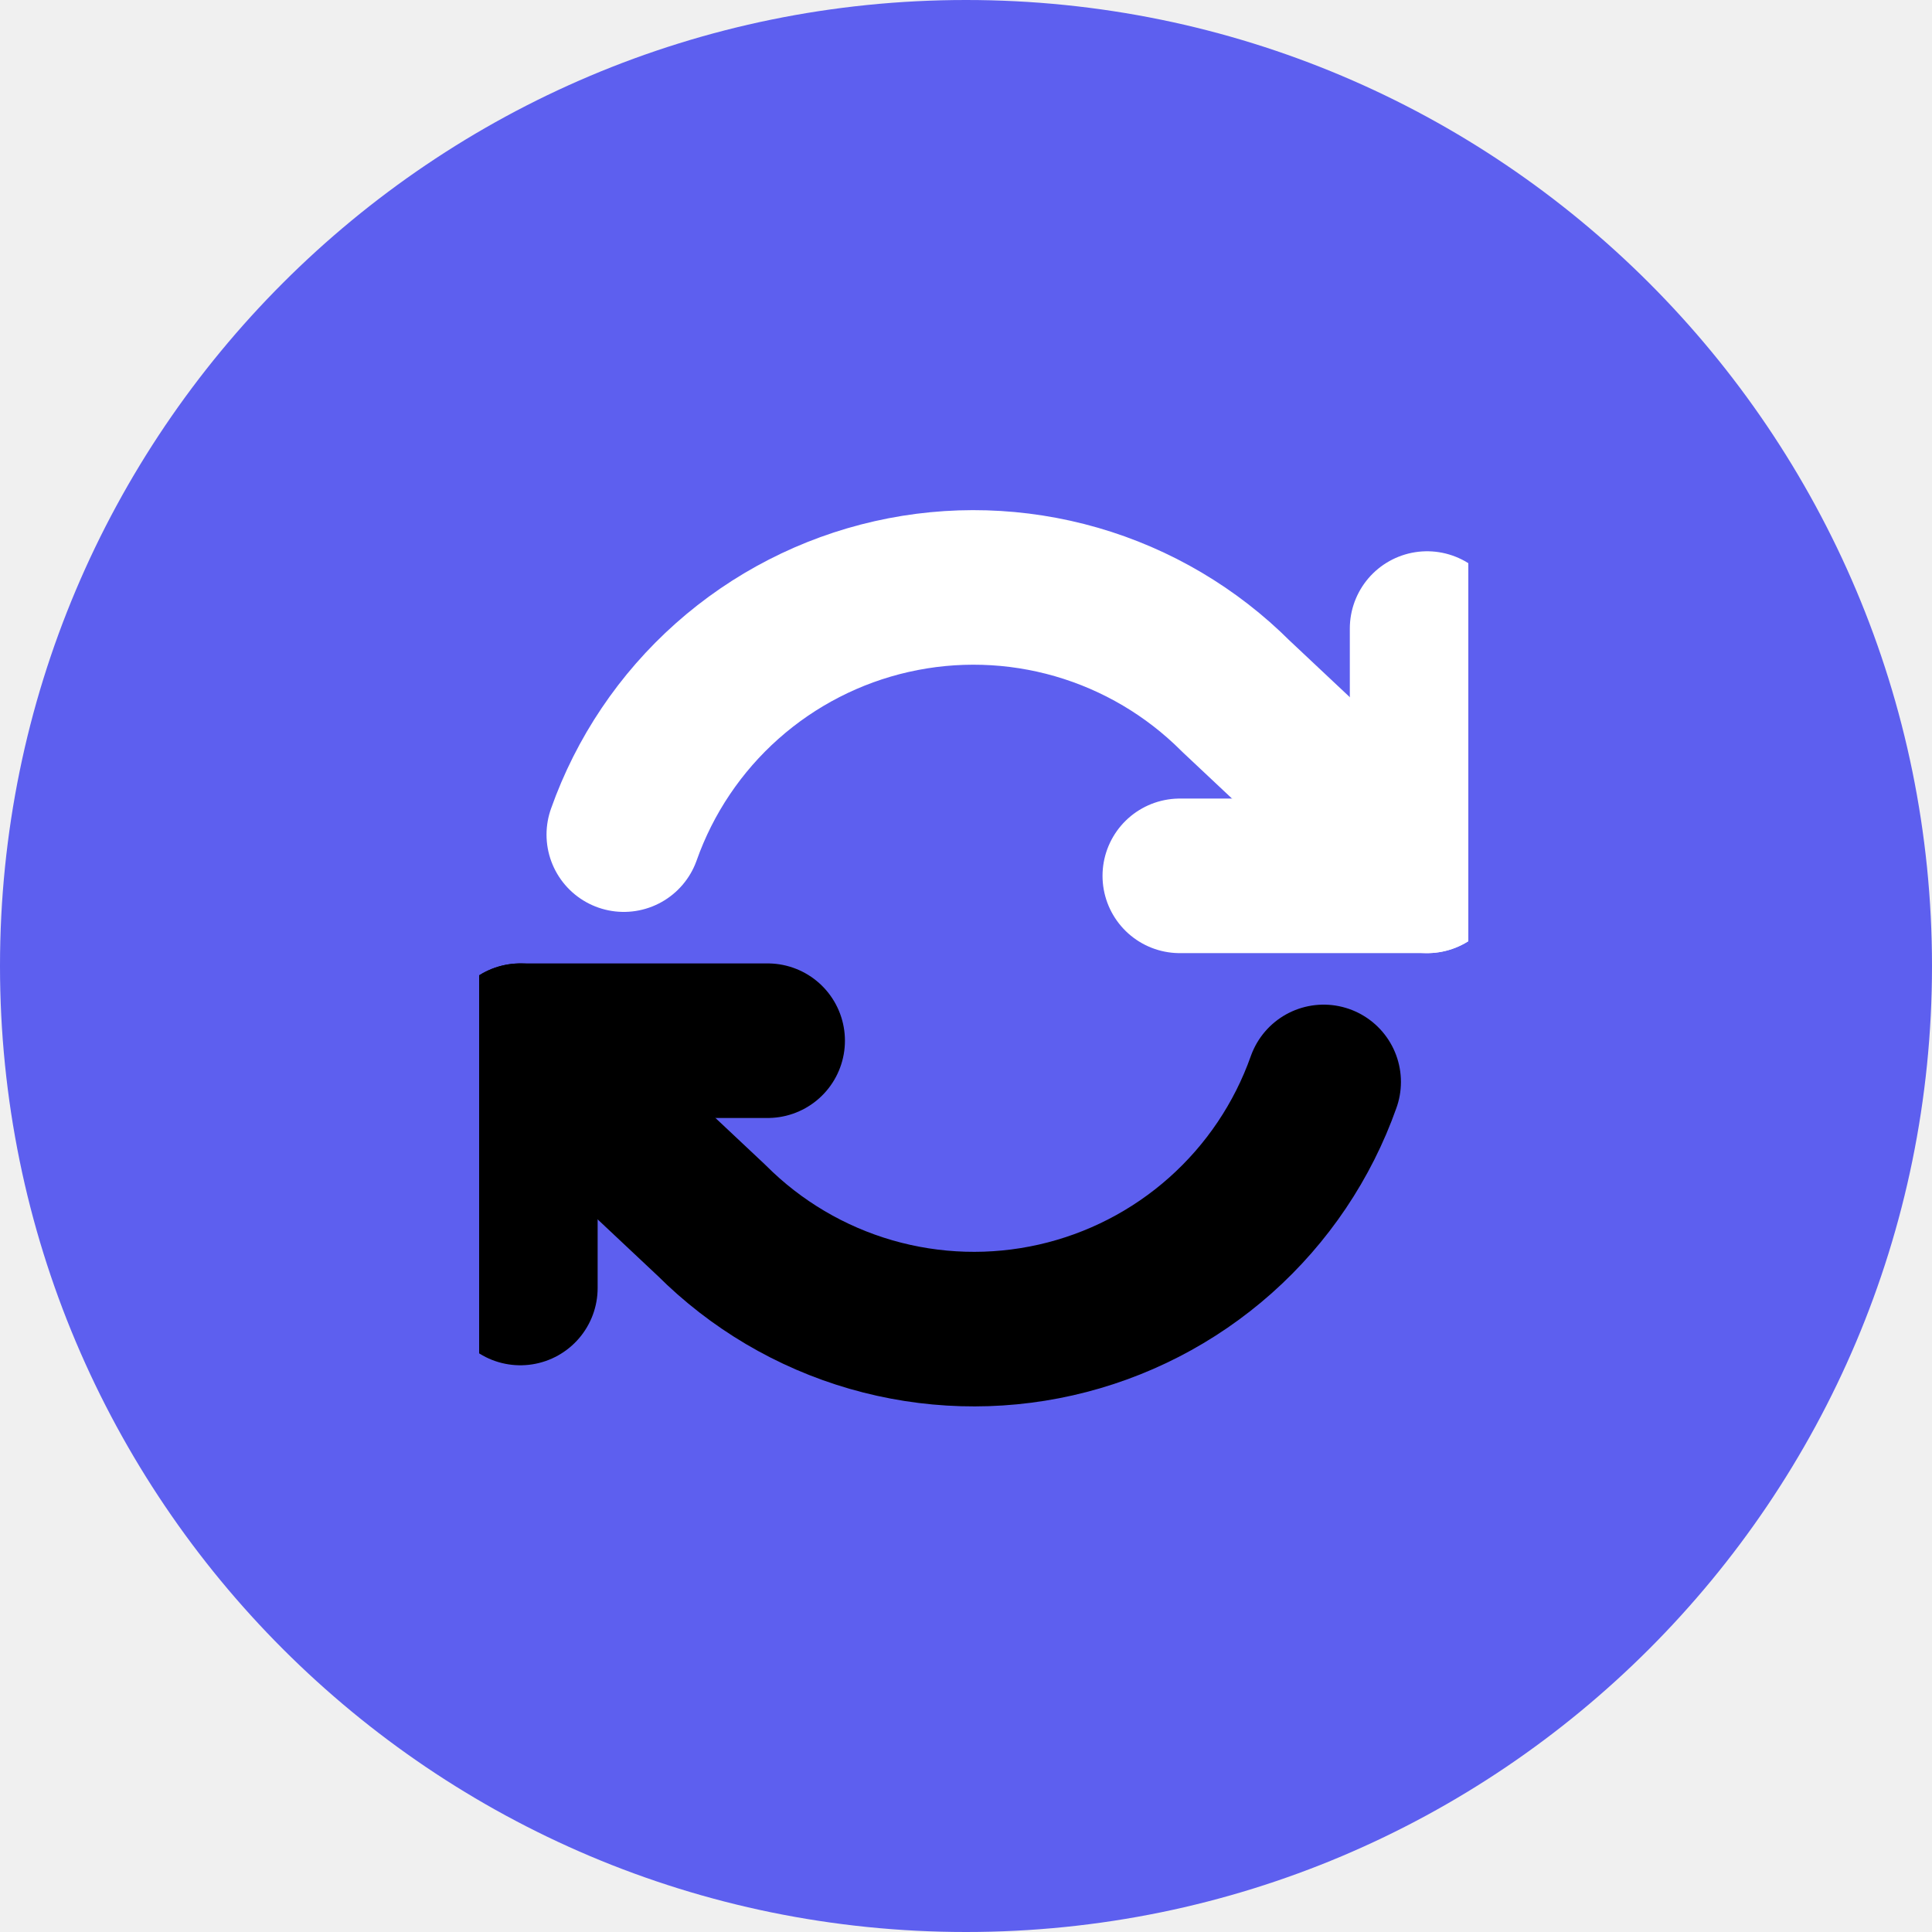
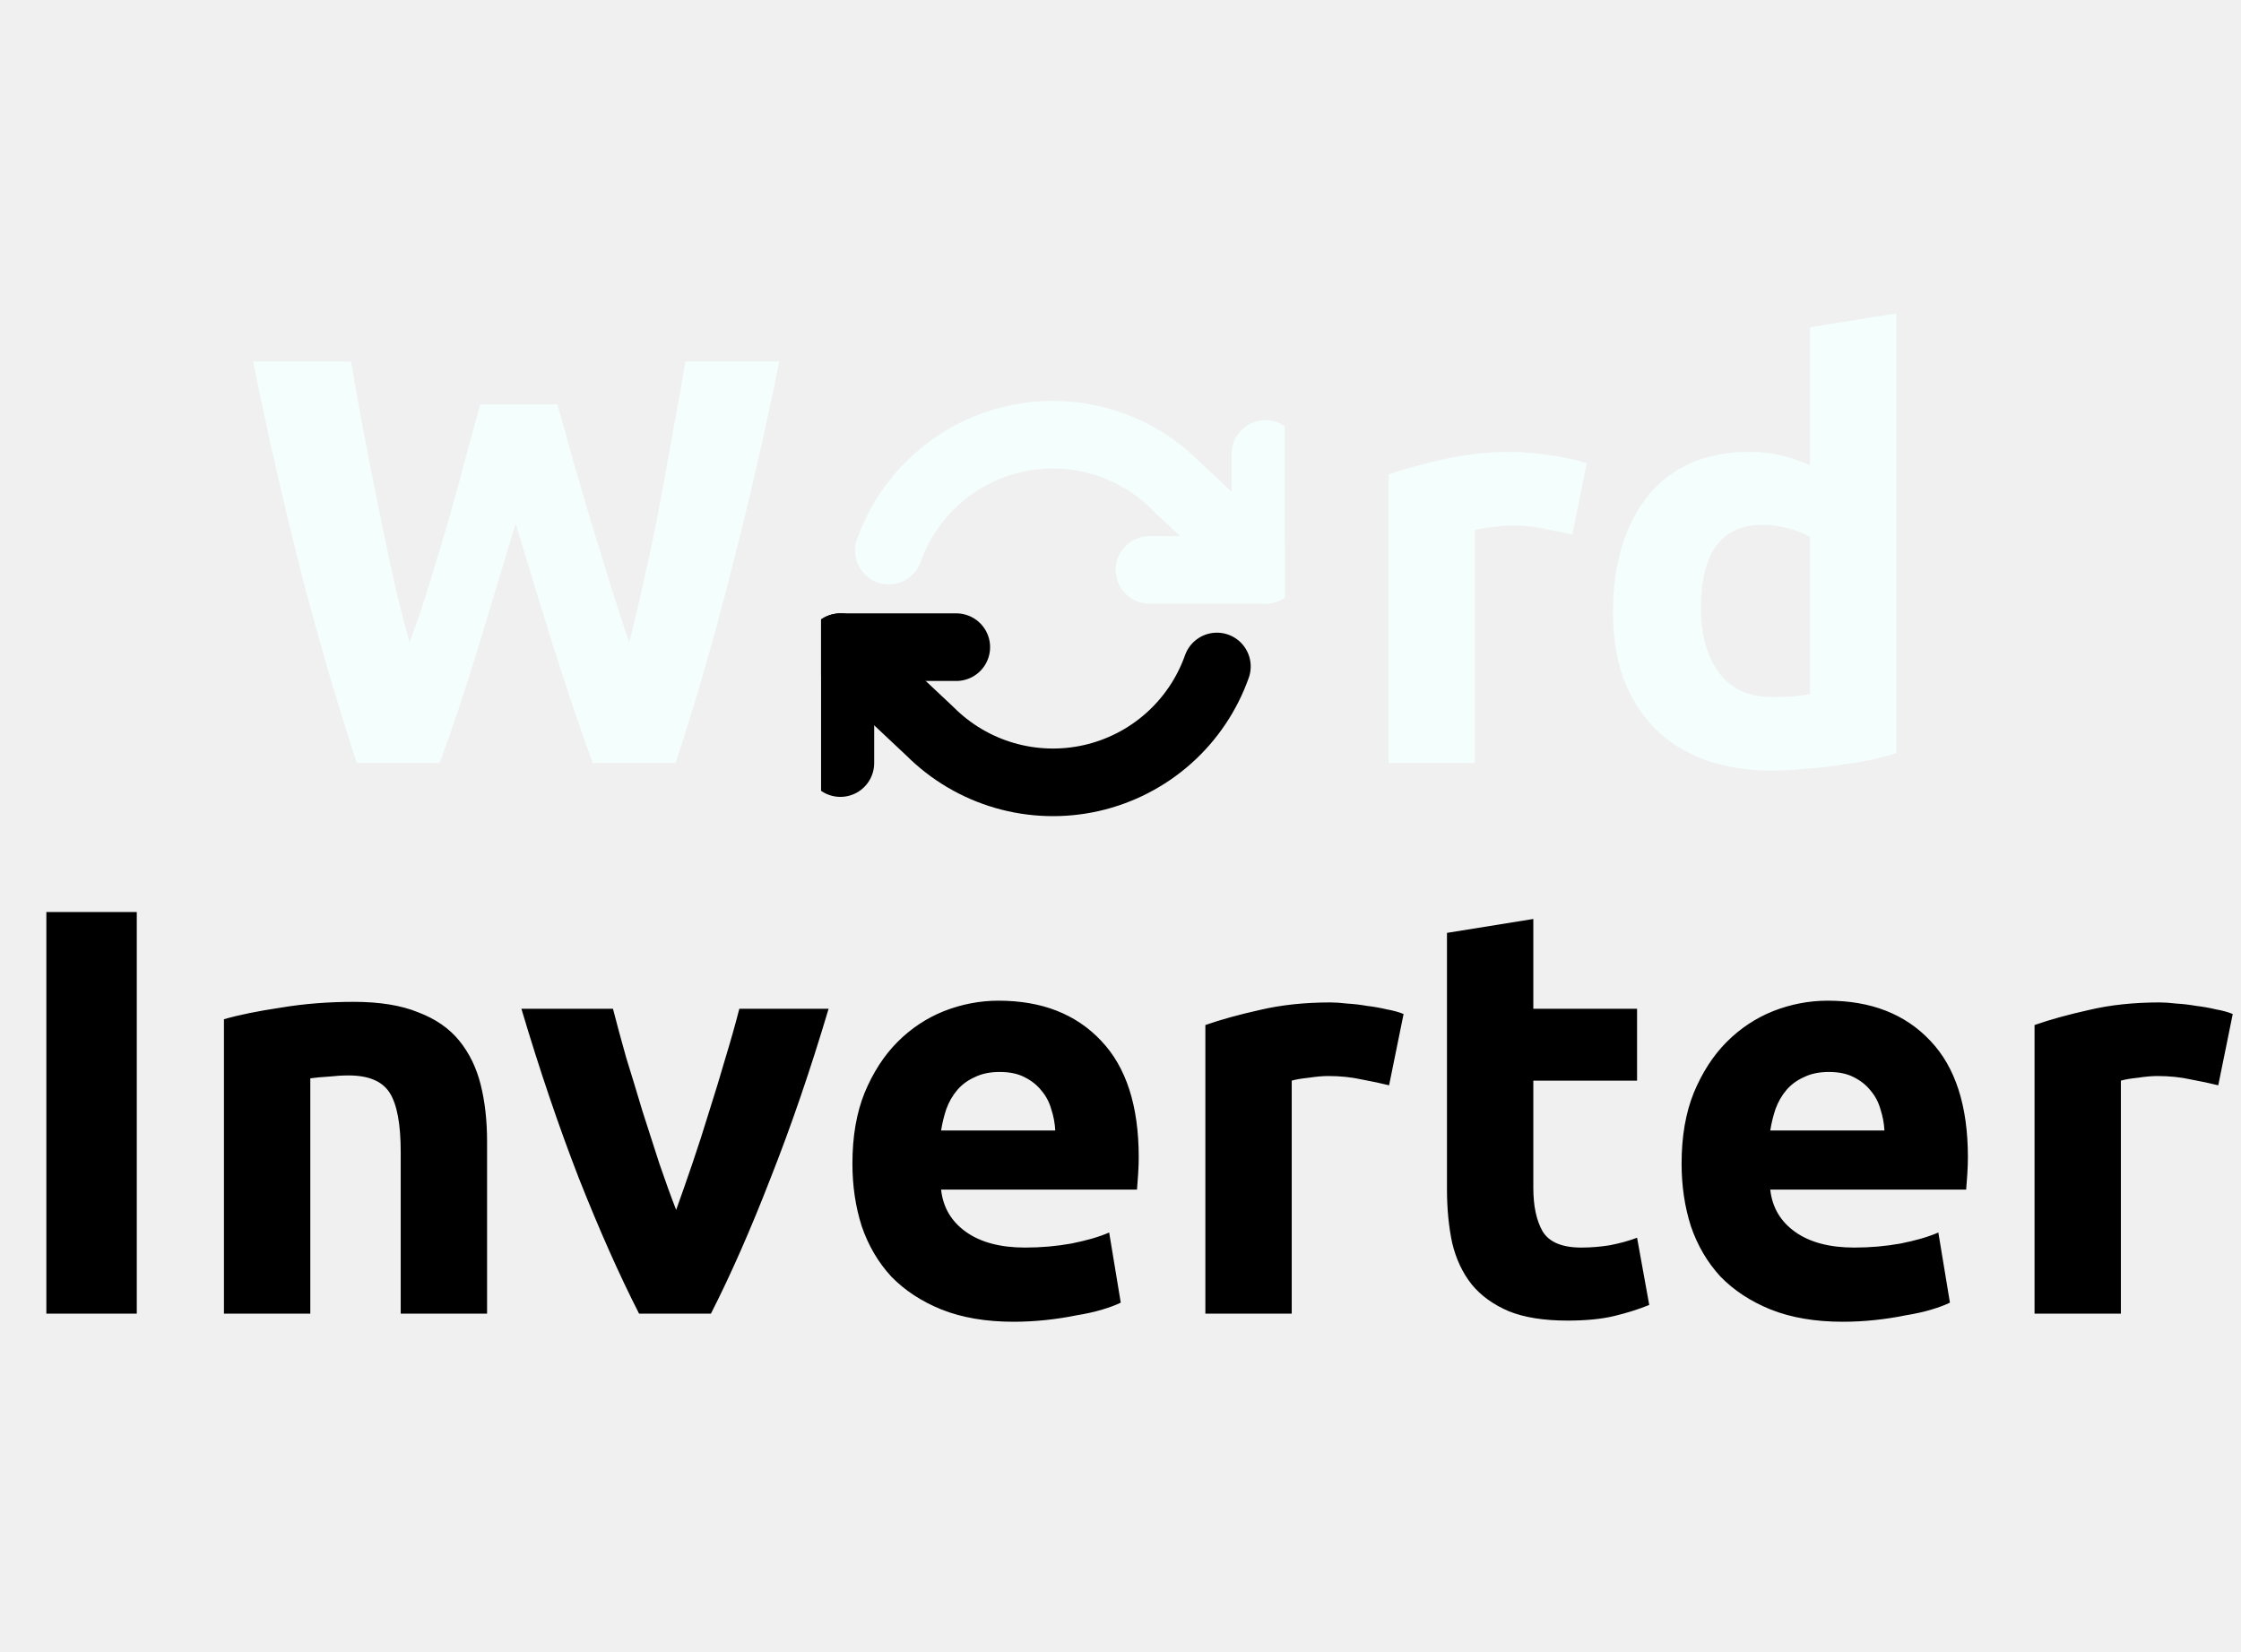
- <svg xmlns="http://www.w3.org/2000/svg" width="125" height="125" viewBox="0 0 125 125" fill="none">
-   <path d="M125 62.5C125 97.018 97.018 125 62.5 125C27.982 125 0 97.018 0 62.5C0 27.982 27.982 0 62.5 0C97.018 0 125 27.982 125 62.5Z" fill="#5D5FEF" />
-   <g clip-path="url(#clip0_201_24)">
-     <path d="M92.333 40.667V56.667H76.333" stroke="white" stroke-width="10" stroke-linecap="round" stroke-linejoin="round" />
-     <path d="M33.667 83.333V67.333H49.667" stroke="black" stroke-width="10" stroke-linecap="round" stroke-linejoin="round" />
-     <path d="M40.36 54C41.712 50.178 44.011 46.761 47.041 44.068C50.072 41.374 53.735 39.493 57.689 38.598C61.643 37.703 65.759 37.825 69.654 38.951C73.548 40.078 77.094 42.173 79.96 45.04L92.333 56.667" stroke="white" stroke-width="10" stroke-linecap="round" stroke-linejoin="round" />
-     <path d="M33.667 67.333L46.04 78.96C48.906 81.828 52.452 83.922 56.346 85.049C60.241 86.175 64.357 86.297 68.311 85.402C72.265 84.507 75.928 82.626 78.959 79.932C81.989 77.239 84.288 73.822 85.64 70" stroke="black" stroke-width="10" stroke-linecap="round" stroke-linejoin="round" />
+ <svg xmlns="http://www.w3.org/2000/svg" width="232" height="171" viewBox="0 0 232 171" fill="none">
+   <path d="M4.8 94.42H14.16V136H4.8V94.42ZM23.184 105.52C24.704 105.08 26.664 104.68 29.064 104.32C31.464 103.92 33.984 103.72 36.624 103.72C39.304 103.72 41.524 104.08 43.284 104.8C45.084 105.48 46.504 106.46 47.544 107.74C48.584 109.02 49.324 110.54 49.764 112.3C50.204 114.06 50.424 116.02 50.424 118.18V136H41.484V119.26C41.484 116.38 41.104 114.34 40.344 113.14C39.584 111.94 38.164 111.34 36.084 111.34C35.444 111.34 34.764 111.38 34.044 111.46C33.324 111.5 32.684 111.56 32.124 111.64V136H23.184V105.52ZM66.159 136C64.119 132 62.039 127.32 59.919 121.96C57.839 116.6 55.859 110.76 53.979 104.44H63.459C63.859 106 64.319 107.7 64.839 109.54C65.399 111.34 65.959 113.18 66.519 115.06C67.119 116.9 67.699 118.7 68.259 120.46C68.859 122.22 69.439 123.82 69.999 125.26C70.519 123.82 71.079 122.22 71.679 120.46C72.279 118.7 72.859 116.9 73.419 115.06C74.019 113.18 74.579 111.34 75.099 109.54C75.659 107.7 76.139 106 76.539 104.44H85.779C83.899 110.76 81.899 116.6 79.779 121.96C77.699 127.32 75.639 132 73.599 136H66.159ZM88.247 120.46C88.247 117.66 88.667 115.22 89.507 113.14C90.387 111.02 91.527 109.26 92.927 107.86C94.327 106.46 95.927 105.4 97.727 104.68C99.567 103.96 101.447 103.6 103.367 103.6C107.847 103.6 111.387 104.98 113.987 107.74C116.587 110.46 117.887 114.48 117.887 119.8C117.887 120.32 117.867 120.9 117.827 121.54C117.787 122.14 117.747 122.68 117.707 123.16H97.427C97.627 125 98.487 126.46 100.007 127.54C101.527 128.62 103.567 129.16 106.127 129.16C107.767 129.16 109.367 129.02 110.927 128.74C112.527 128.42 113.827 128.04 114.827 127.6L116.027 134.86C115.547 135.1 114.907 135.34 114.107 135.58C113.307 135.82 112.407 136.02 111.407 136.18C110.447 136.38 109.407 136.54 108.287 136.66C107.167 136.78 106.047 136.84 104.927 136.84C102.087 136.84 99.607 136.42 97.487 135.58C95.407 134.74 93.667 133.6 92.267 132.16C90.907 130.68 89.887 128.94 89.207 126.94C88.567 124.94 88.247 122.78 88.247 120.46ZM109.247 117.04C109.207 116.28 109.067 115.54 108.827 114.82C108.627 114.1 108.287 113.46 107.807 112.9C107.367 112.34 106.787 111.88 106.067 111.52C105.387 111.16 104.527 110.98 103.487 110.98C102.487 110.98 101.627 111.16 100.907 111.52C100.187 111.84 99.587 112.28 99.107 112.84C98.627 113.4 98.247 114.06 97.967 114.82C97.727 115.54 97.547 116.28 97.427 117.04H109.247ZM143.806 112.36C143.006 112.16 142.066 111.96 140.986 111.76C139.906 111.52 138.746 111.4 137.506 111.4C136.946 111.4 136.266 111.46 135.466 111.58C134.706 111.66 134.126 111.76 133.726 111.88V136H124.786V106.12C126.386 105.56 128.266 105.04 130.426 104.56C132.626 104.04 135.066 103.78 137.746 103.78C138.226 103.78 138.806 103.82 139.486 103.9C140.166 103.94 140.846 104.02 141.526 104.14C142.206 104.22 142.886 104.34 143.566 104.5C144.246 104.62 144.826 104.78 145.306 104.98L143.806 112.36ZM149.798 96.58L158.738 95.14V104.44H169.478V111.88H158.738V122.98C158.738 124.86 159.058 126.36 159.698 127.48C160.378 128.6 161.718 129.16 163.718 129.16C164.678 129.16 165.658 129.08 166.658 128.92C167.698 128.72 168.638 128.46 169.478 128.14L170.738 135.1C169.658 135.54 168.458 135.92 167.138 136.24C165.818 136.56 164.198 136.72 162.278 136.72C159.838 136.72 157.818 136.4 156.218 135.76C154.618 135.08 153.338 134.16 152.378 133C151.418 131.8 150.738 130.36 150.338 128.68C149.978 127 149.798 125.14 149.798 123.1V96.58ZM174.087 120.46C174.087 117.66 174.507 115.22 175.347 113.14C176.227 111.02 177.367 109.26 178.767 107.86C180.167 106.46 181.767 105.4 183.567 104.68C185.407 103.96 187.287 103.6 189.207 103.6C193.687 103.6 197.227 104.98 199.827 107.74C202.427 110.46 203.727 114.48 203.727 119.8C203.727 120.32 203.707 120.9 203.667 121.54C203.627 122.14 203.587 122.68 203.547 123.16H183.267C183.467 125 184.327 126.46 185.847 127.54C187.367 128.62 189.407 129.16 191.967 129.16C193.607 129.16 195.207 129.02 196.767 128.74C198.367 128.42 199.667 128.04 200.667 127.6L201.867 134.86C201.387 135.1 200.747 135.34 199.947 135.58C199.147 135.82 198.247 136.02 197.247 136.18C196.287 136.38 195.247 136.54 194.127 136.66C193.007 136.78 191.887 136.84 190.767 136.84C187.927 136.84 185.447 136.42 183.327 135.58C181.247 134.74 179.507 133.6 178.107 132.16C176.747 130.68 175.727 128.94 175.047 126.94C174.407 124.94 174.087 122.78 174.087 120.46ZM195.087 117.04C195.047 116.28 194.907 115.54 194.667 114.82C194.467 114.1 194.127 113.46 193.647 112.9C193.207 112.34 192.627 111.88 191.907 111.52C191.227 111.16 190.367 110.98 189.327 110.98C188.327 110.98 187.467 111.16 186.747 111.52C186.027 111.84 185.427 112.28 184.947 112.84C184.467 113.4 184.087 114.06 183.807 114.82C183.567 115.54 183.387 116.28 183.267 117.04H195.087ZM229.646 112.36C228.846 112.16 227.906 111.96 226.826 111.76C225.746 111.52 224.586 111.4 223.346 111.4C222.786 111.4 222.106 111.46 221.306 111.58C220.546 111.66 219.966 111.76 219.566 111.88V136H210.626V106.12C212.226 105.56 214.106 105.04 216.266 104.56C218.466 104.04 220.906 103.78 223.586 103.78C224.066 103.78 224.646 103.82 225.326 103.9C226.006 103.94 226.686 104.02 227.366 104.14C228.046 104.22 228.726 104.34 229.406 104.5C230.086 104.62 230.666 104.78 231.146 104.98L229.646 112.36Z" fill="black" />
+   <path d="M57.7 41.86C58.18 43.5 58.7 45.36 59.26 47.44C59.86 49.48 60.48 51.6 61.12 53.8C61.8 56 62.48 58.2 63.16 60.4C63.84 62.6 64.5 64.64 65.14 66.52C65.66 64.48 66.18 62.26 66.7 59.86C67.26 57.46 67.78 54.98 68.26 52.42C68.74 49.86 69.2 47.32 69.64 44.8C70.12 42.24 70.56 39.78 70.96 37.42H80.68C79.28 44.38 77.66 51.44 75.82 58.6C74.02 65.76 72.06 72.56 69.94 79H61.36C59.96 75.16 58.6 71.14 57.28 66.94C55.96 62.7 54.66 58.46 53.38 54.22C52.1 58.46 50.82 62.7 49.54 66.94C48.26 71.14 46.92 75.16 45.52 79H36.94C34.82 72.56 32.84 65.76 31 58.6C29.2 51.44 27.6 44.38 26.2 37.42H36.34C36.74 39.78 37.18 42.24 37.66 44.8C38.14 47.32 38.64 49.86 39.16 52.42C39.68 54.98 40.2 57.46 40.72 59.86C41.28 62.26 41.84 64.48 42.4 66.52C43.12 64.56 43.82 62.48 44.5 60.28C45.18 58.08 45.84 55.88 46.48 53.68C47.12 51.48 47.7 49.36 48.22 47.32C48.78 45.28 49.28 43.46 49.72 41.86H57.7ZM162.771 55.36C161.971 55.16 161.031 54.96 159.951 54.76C158.871 54.52 157.711 54.4 156.471 54.4C155.911 54.4 155.231 54.46 154.431 54.58C153.671 54.66 153.091 54.76 152.691 54.88V79H143.751V49.12C145.351 48.56 147.231 48.04 149.391 47.56C151.591 47.04 154.031 46.78 156.711 46.78C157.191 46.78 157.771 46.82 158.451 46.9C159.131 46.94 159.811 47.02 160.491 47.14C161.171 47.22 161.851 47.34 162.531 47.5C163.211 47.62 163.791 47.78 164.271 47.98L162.771 55.36ZM176.097 62.98C176.097 65.74 176.717 67.96 177.957 69.64C179.197 71.32 181.037 72.16 183.477 72.16C184.277 72.16 185.017 72.14 185.697 72.1C186.377 72.02 186.937 71.94 187.377 71.86V55.6C186.817 55.24 186.077 54.94 185.157 54.7C184.277 54.46 183.377 54.34 182.457 54.34C178.217 54.34 176.097 57.22 176.097 62.98ZM196.317 77.98C195.517 78.22 194.597 78.46 193.557 78.7C192.517 78.9 191.417 79.08 190.257 79.24C189.137 79.4 187.977 79.52 186.777 79.6C185.617 79.72 184.497 79.78 183.417 79.78C180.817 79.78 178.497 79.4 176.457 78.64C174.417 77.88 172.697 76.8 171.297 75.4C169.897 73.96 168.817 72.24 168.057 70.24C167.337 68.2 166.977 65.92 166.977 63.4C166.977 60.84 167.297 58.54 167.937 56.5C168.577 54.42 169.497 52.66 170.697 51.22C171.897 49.78 173.357 48.68 175.077 47.92C176.837 47.16 178.837 46.78 181.077 46.78C182.317 46.78 183.417 46.9 184.377 47.14C185.377 47.38 186.377 47.72 187.377 48.16V33.88L196.317 32.44V77.98Z" fill="#F4FEFD" />
+   <g clip-path="url(#clip0_205_2)">
+     <path d="M131 47V59H119" stroke="#F4FEFD" stroke-width="7" stroke-linecap="round" stroke-linejoin="round" />
+     <path d="M87 79V67H99" stroke="black" stroke-width="7" stroke-linecap="round" stroke-linejoin="round" />
+     <path d="M92.02 57C93.034 54.134 94.758 51.571 97.031 49.551C99.304 47.531 102.051 46.12 105.017 45.449C107.982 44.778 111.07 44.869 113.99 45.714C116.911 46.558 119.571 48.13 121.72 50.28L131 59" stroke="#F4FEFD" stroke-width="7" stroke-linecap="round" stroke-linejoin="round" />
+     <path d="M87 67L96.28 75.72C98.43 77.871 101.089 79.442 104.01 80.287C106.93 81.131 110.018 81.222 112.983 80.552C115.949 79.88 118.696 78.469 120.969 76.449C123.242 74.429 124.966 71.866 125.98 69" stroke="black" stroke-width="7" stroke-linecap="round" stroke-linejoin="round" />
  </g>
  <defs>
-     <clipPath id="clip0_201_24">
-       <rect width="64" height="64" fill="white" transform="translate(31 30)" />
+     <clipPath id="clip0_205_2">
+       <rect width="48" height="48" fill="white" transform="translate(85 39)" />
    </clipPath>
  </defs>
</svg>
